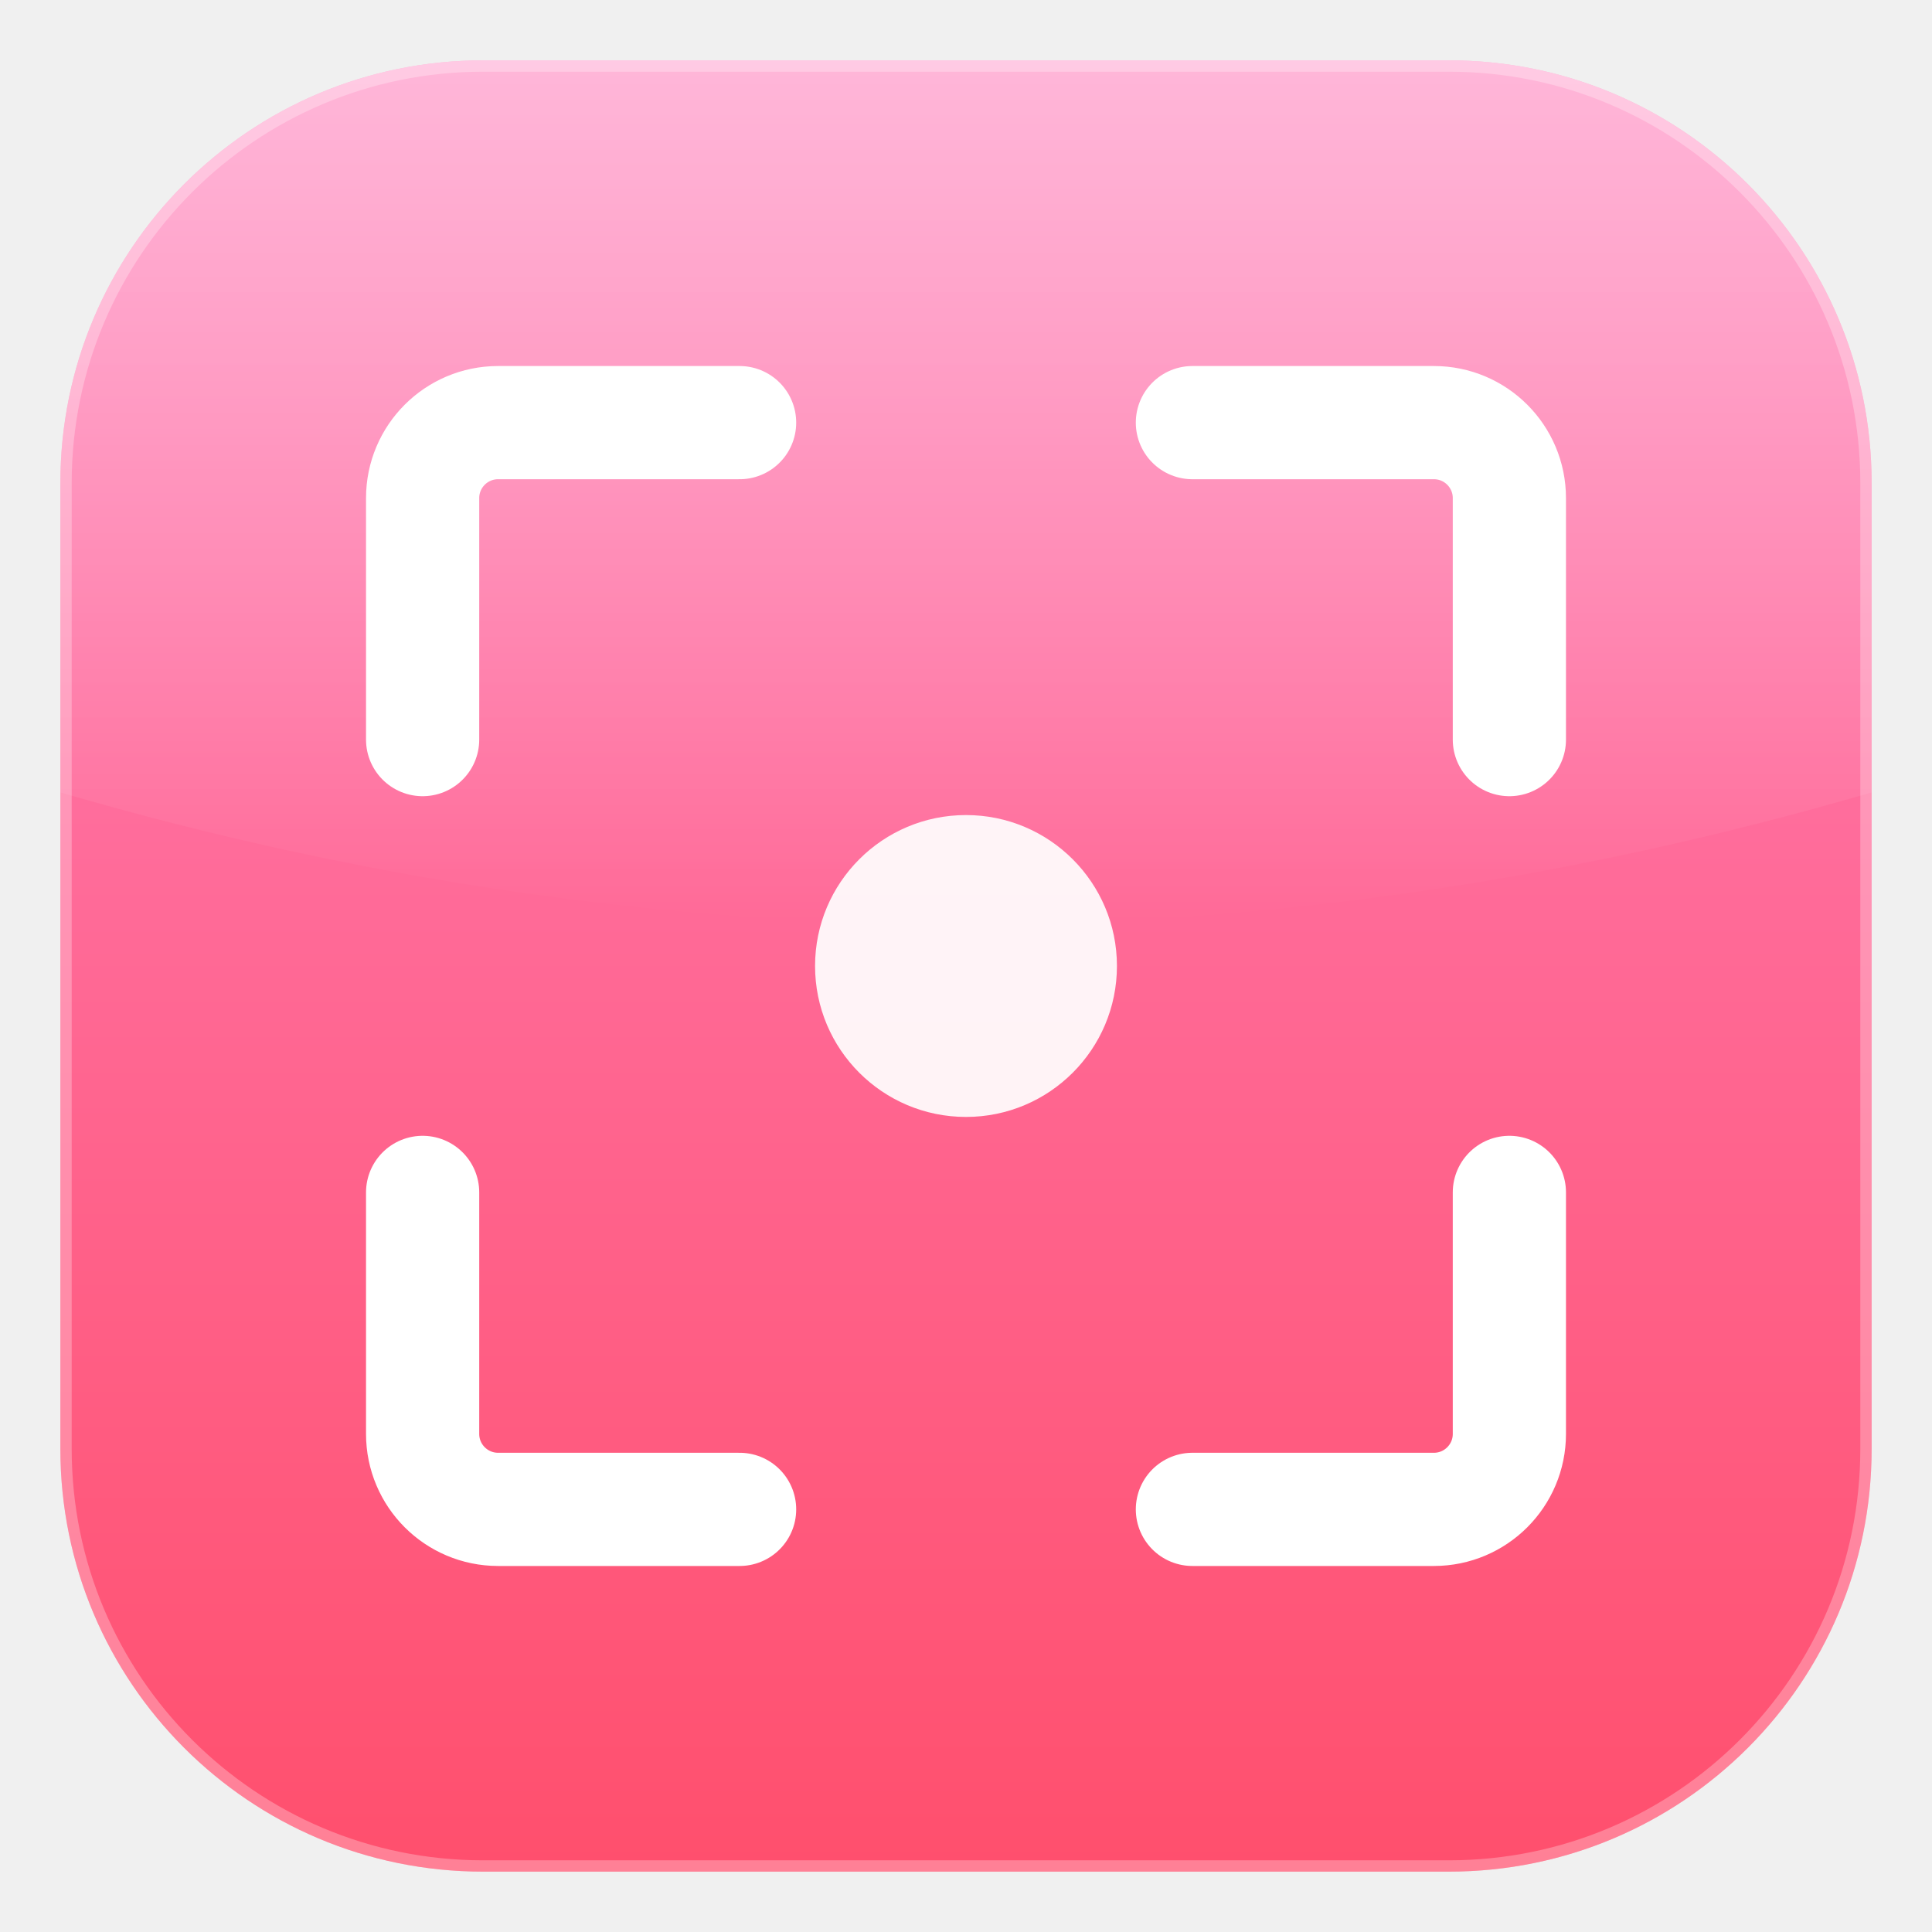
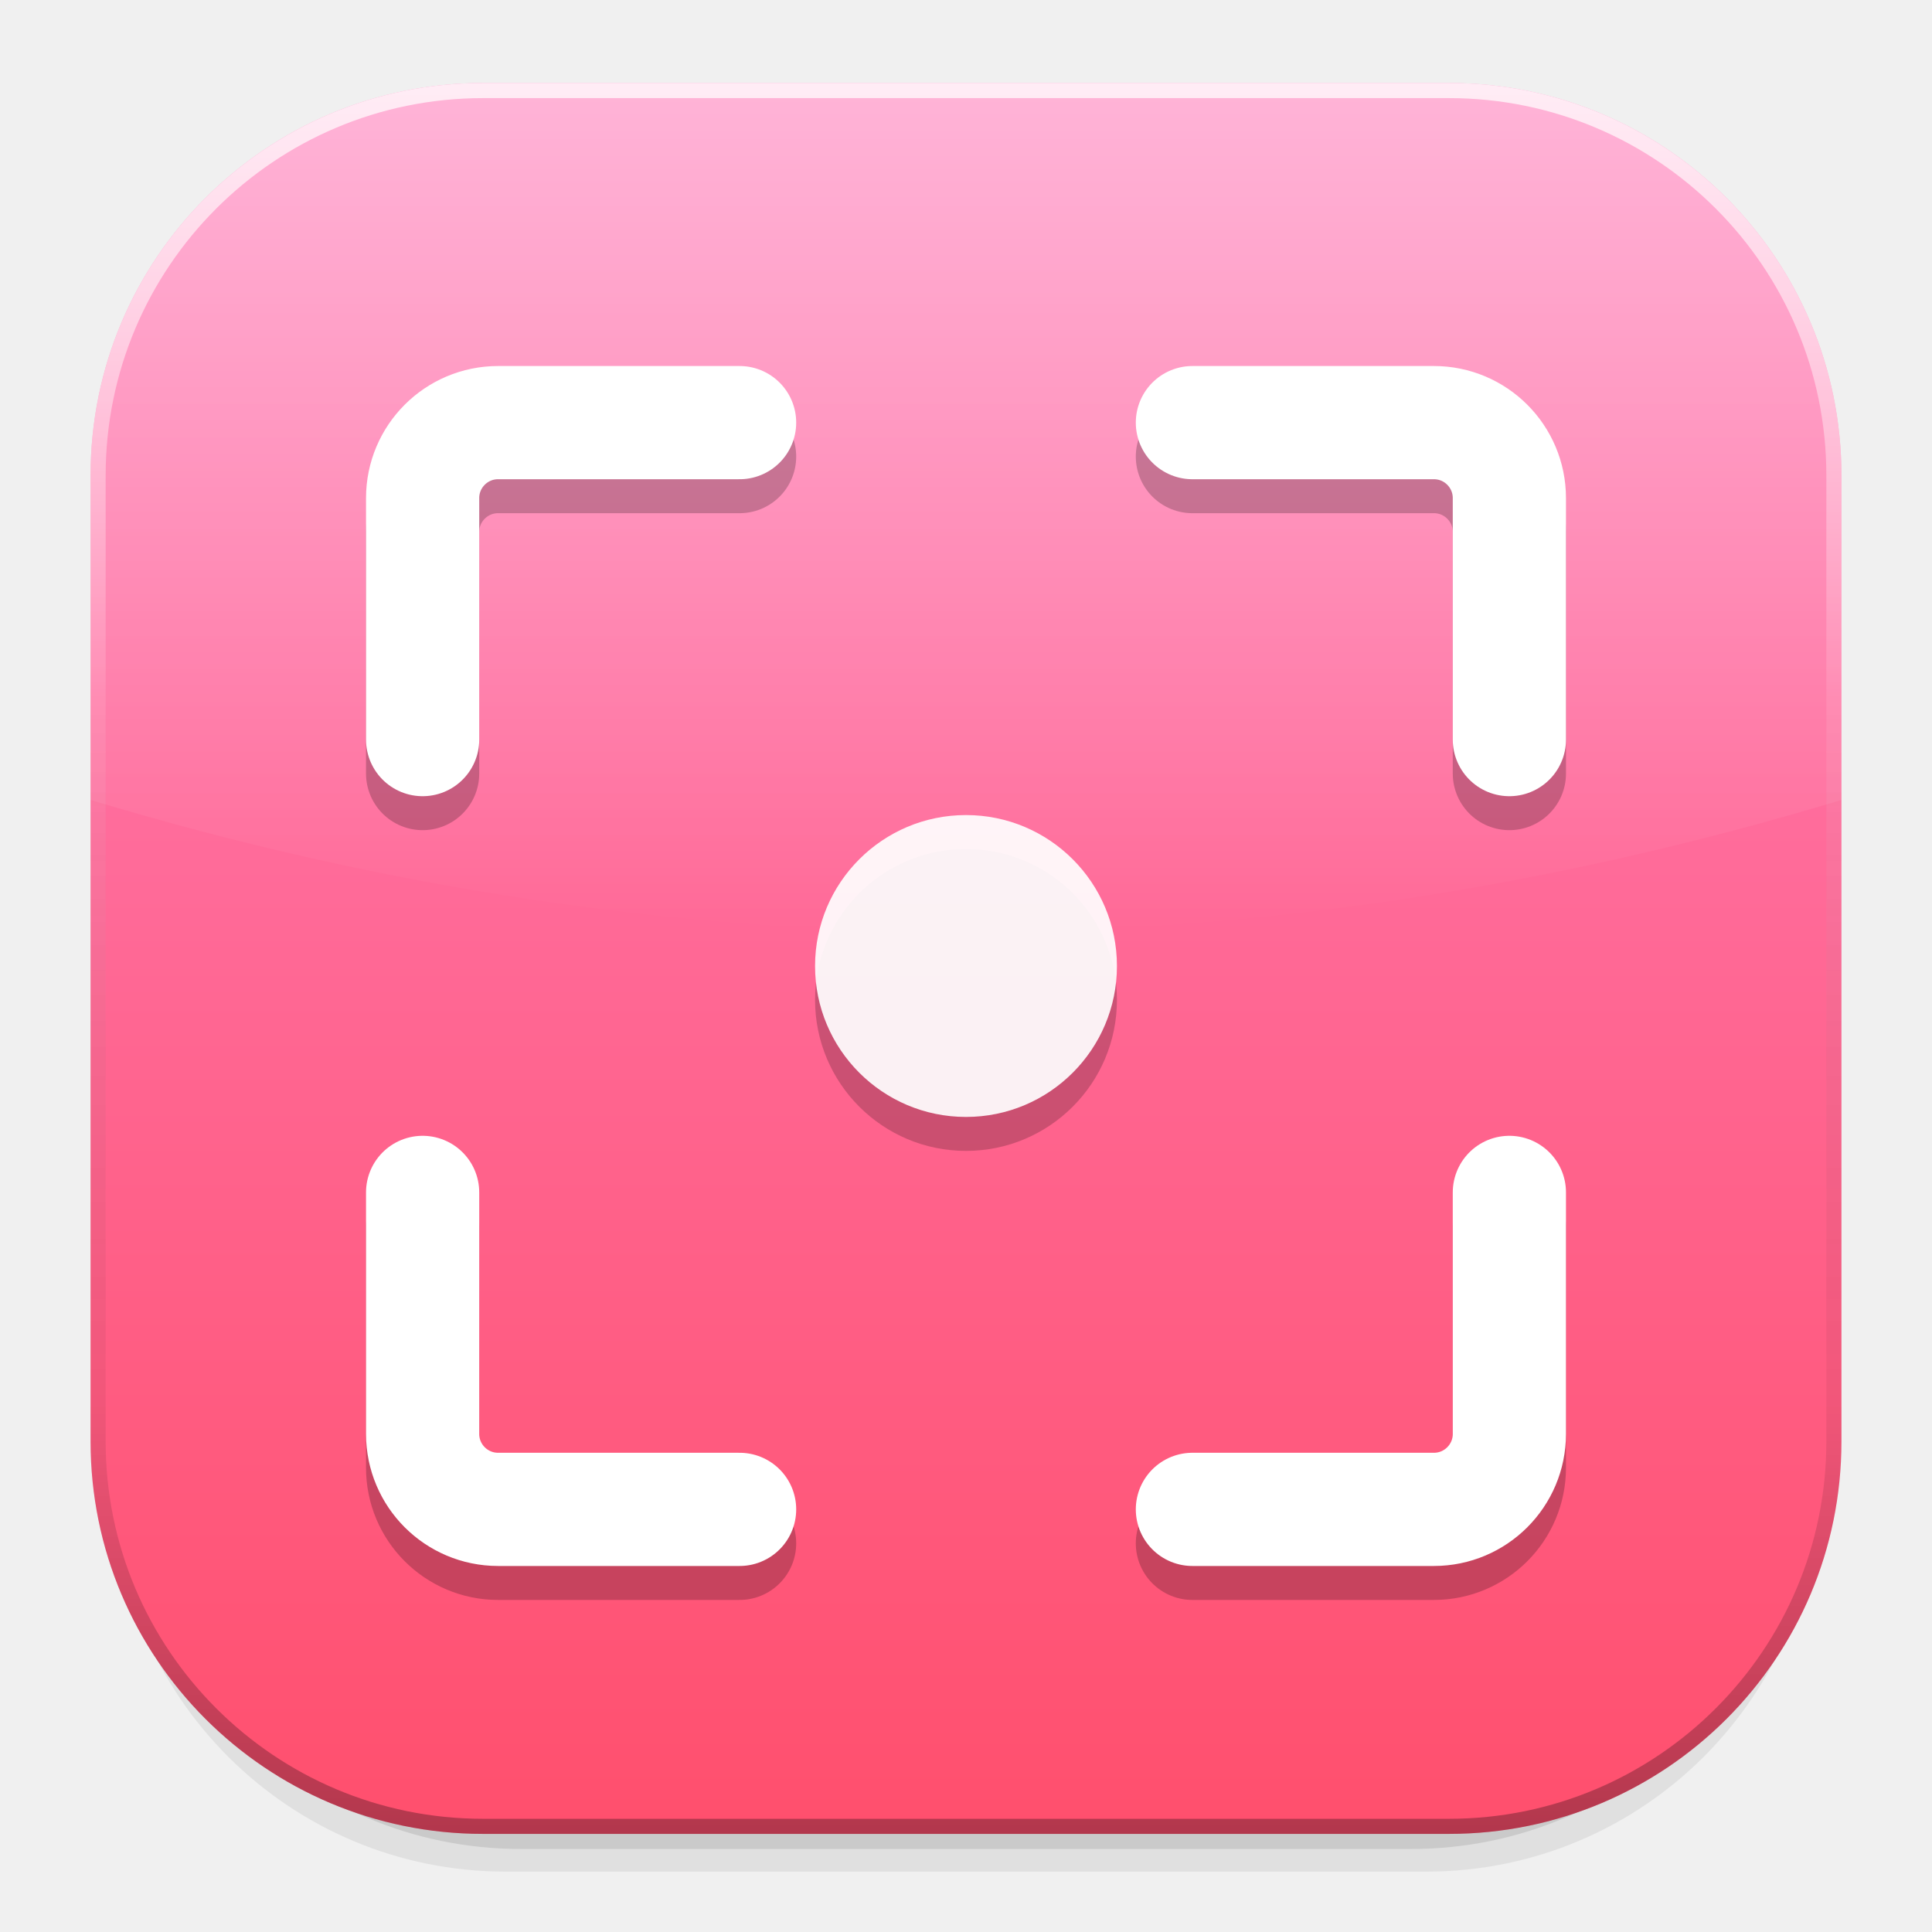
<svg xmlns="http://www.w3.org/2000/svg" viewBox="0 0 512 512" width="512" height="512">
  <defs>
    <linearGradient id="bg7" x1="0" y1="0" x2="0" y2="1">
      <stop offset="0" stop-color="#ff82bd" />
+       <stop offset=".5" stop-color="#ff6895" />
      <stop offset="1" stop-color="#ff4f6d" />
    </linearGradient>
    <linearGradient id="hl7" x1="0" y1="0" x2="0" y2="1">
-       <stop offset="0" stop-color="#ffffff" stop-opacity=".42" />
+       <stop offset="0" stop-color="#ffffff" stop-opacity=".40" />
      <stop offset="1" stop-color="#ffffff" stop-opacity="0" />
    </linearGradient>
+     <linearGradient id="rim7" x1="0" y1="0" x2="0" y2="1">
+       <stop offset="0" stop-color="#ffffff" stop-opacity=".75" />
+       <stop offset=".35" stop-color="#ffffff" stop-opacity=".10" />
+       <stop offset=".75" stop-color="#000000" stop-opacity=".05" />
+       <stop offset="1" stop-color="#000000" stop-opacity=".30" />
+     </linearGradient>
  </defs>
-   <rect x="16" y="16" width="480" height="480" rx="112" fill="url(#bg7)" />
-   <path d="M16 128 A112 112 0 0 1 128 16 H384 A112 112 0 0 1 496 128 V210 Q256 280 16 210 Z" fill="url(#hl7)" />
-   <rect x="17.5" y="17.5" width="477" height="477" rx="110.5" fill="none" stroke="#ffffff" stroke-opacity=".28" stroke-width="3" />
+   <rect x="30" y="40" width="452" height="456" rx="104" fill="#000" fill-opacity=".07" />
+   <rect x="34" y="34" width="444" height="456" rx="104" fill="#000" fill-opacity=".10" />
+   <rect x="38" y="30" width="436" height="454" rx="102" fill="#000" fill-opacity=".14" />
+   <rect x="24" y="22" width="464" height="464" rx="104" fill="url(#bg7)" />
+   <path d="M24 126 A104 104 0 0 1 128 22 H384 A104 104 0 0 1 488 126 V212 Q256 282 24 212 Z" fill="url(#hl7)" />
+   <rect x="26" y="24" width="460" height="460" rx="102" fill="none" stroke="url(#rim7)" stroke-width="4" />
+   <g opacity=".22" transform="translate(0 9)">
+     <g fill="none" stroke="#000000" stroke-width="30" stroke-linecap="round" stroke-linejoin="round">
+       <path d="M112 196 V132 a20 20 0 0 1 20-20 H196" />
+       <path d="M316 112 H380 a20 20 0 0 1 20 20 V196" />
+       <path d="M400 316 V380 a20 20 0 0 1 -20 20 H316" />
+       <path d="M196 400 H132 a20 20 0 0 1 -20-20 V316" />
+     </g>
+     <circle cx="256" cy="256" r="40" fill="#000000" fill-opacity=".92" />
+   </g>
  <g fill="none" stroke="#ffffff" stroke-width="30" stroke-linecap="round" stroke-linejoin="round">
    <path d="M112 196 V132 a20 20 0 0 1 20-20 H196" />
    <path d="M316 112 H380 a20 20 0 0 1 20 20 V196" />
    <path d="M400 316 V380 a20 20 0 0 1 -20 20 H316" />
    <path d="M196 400 H132 a20 20 0 0 1 -20-20 V316" />
  </g>
  <circle cx="256" cy="256" r="40" fill="#ffffff" fill-opacity=".92" />
</svg>
